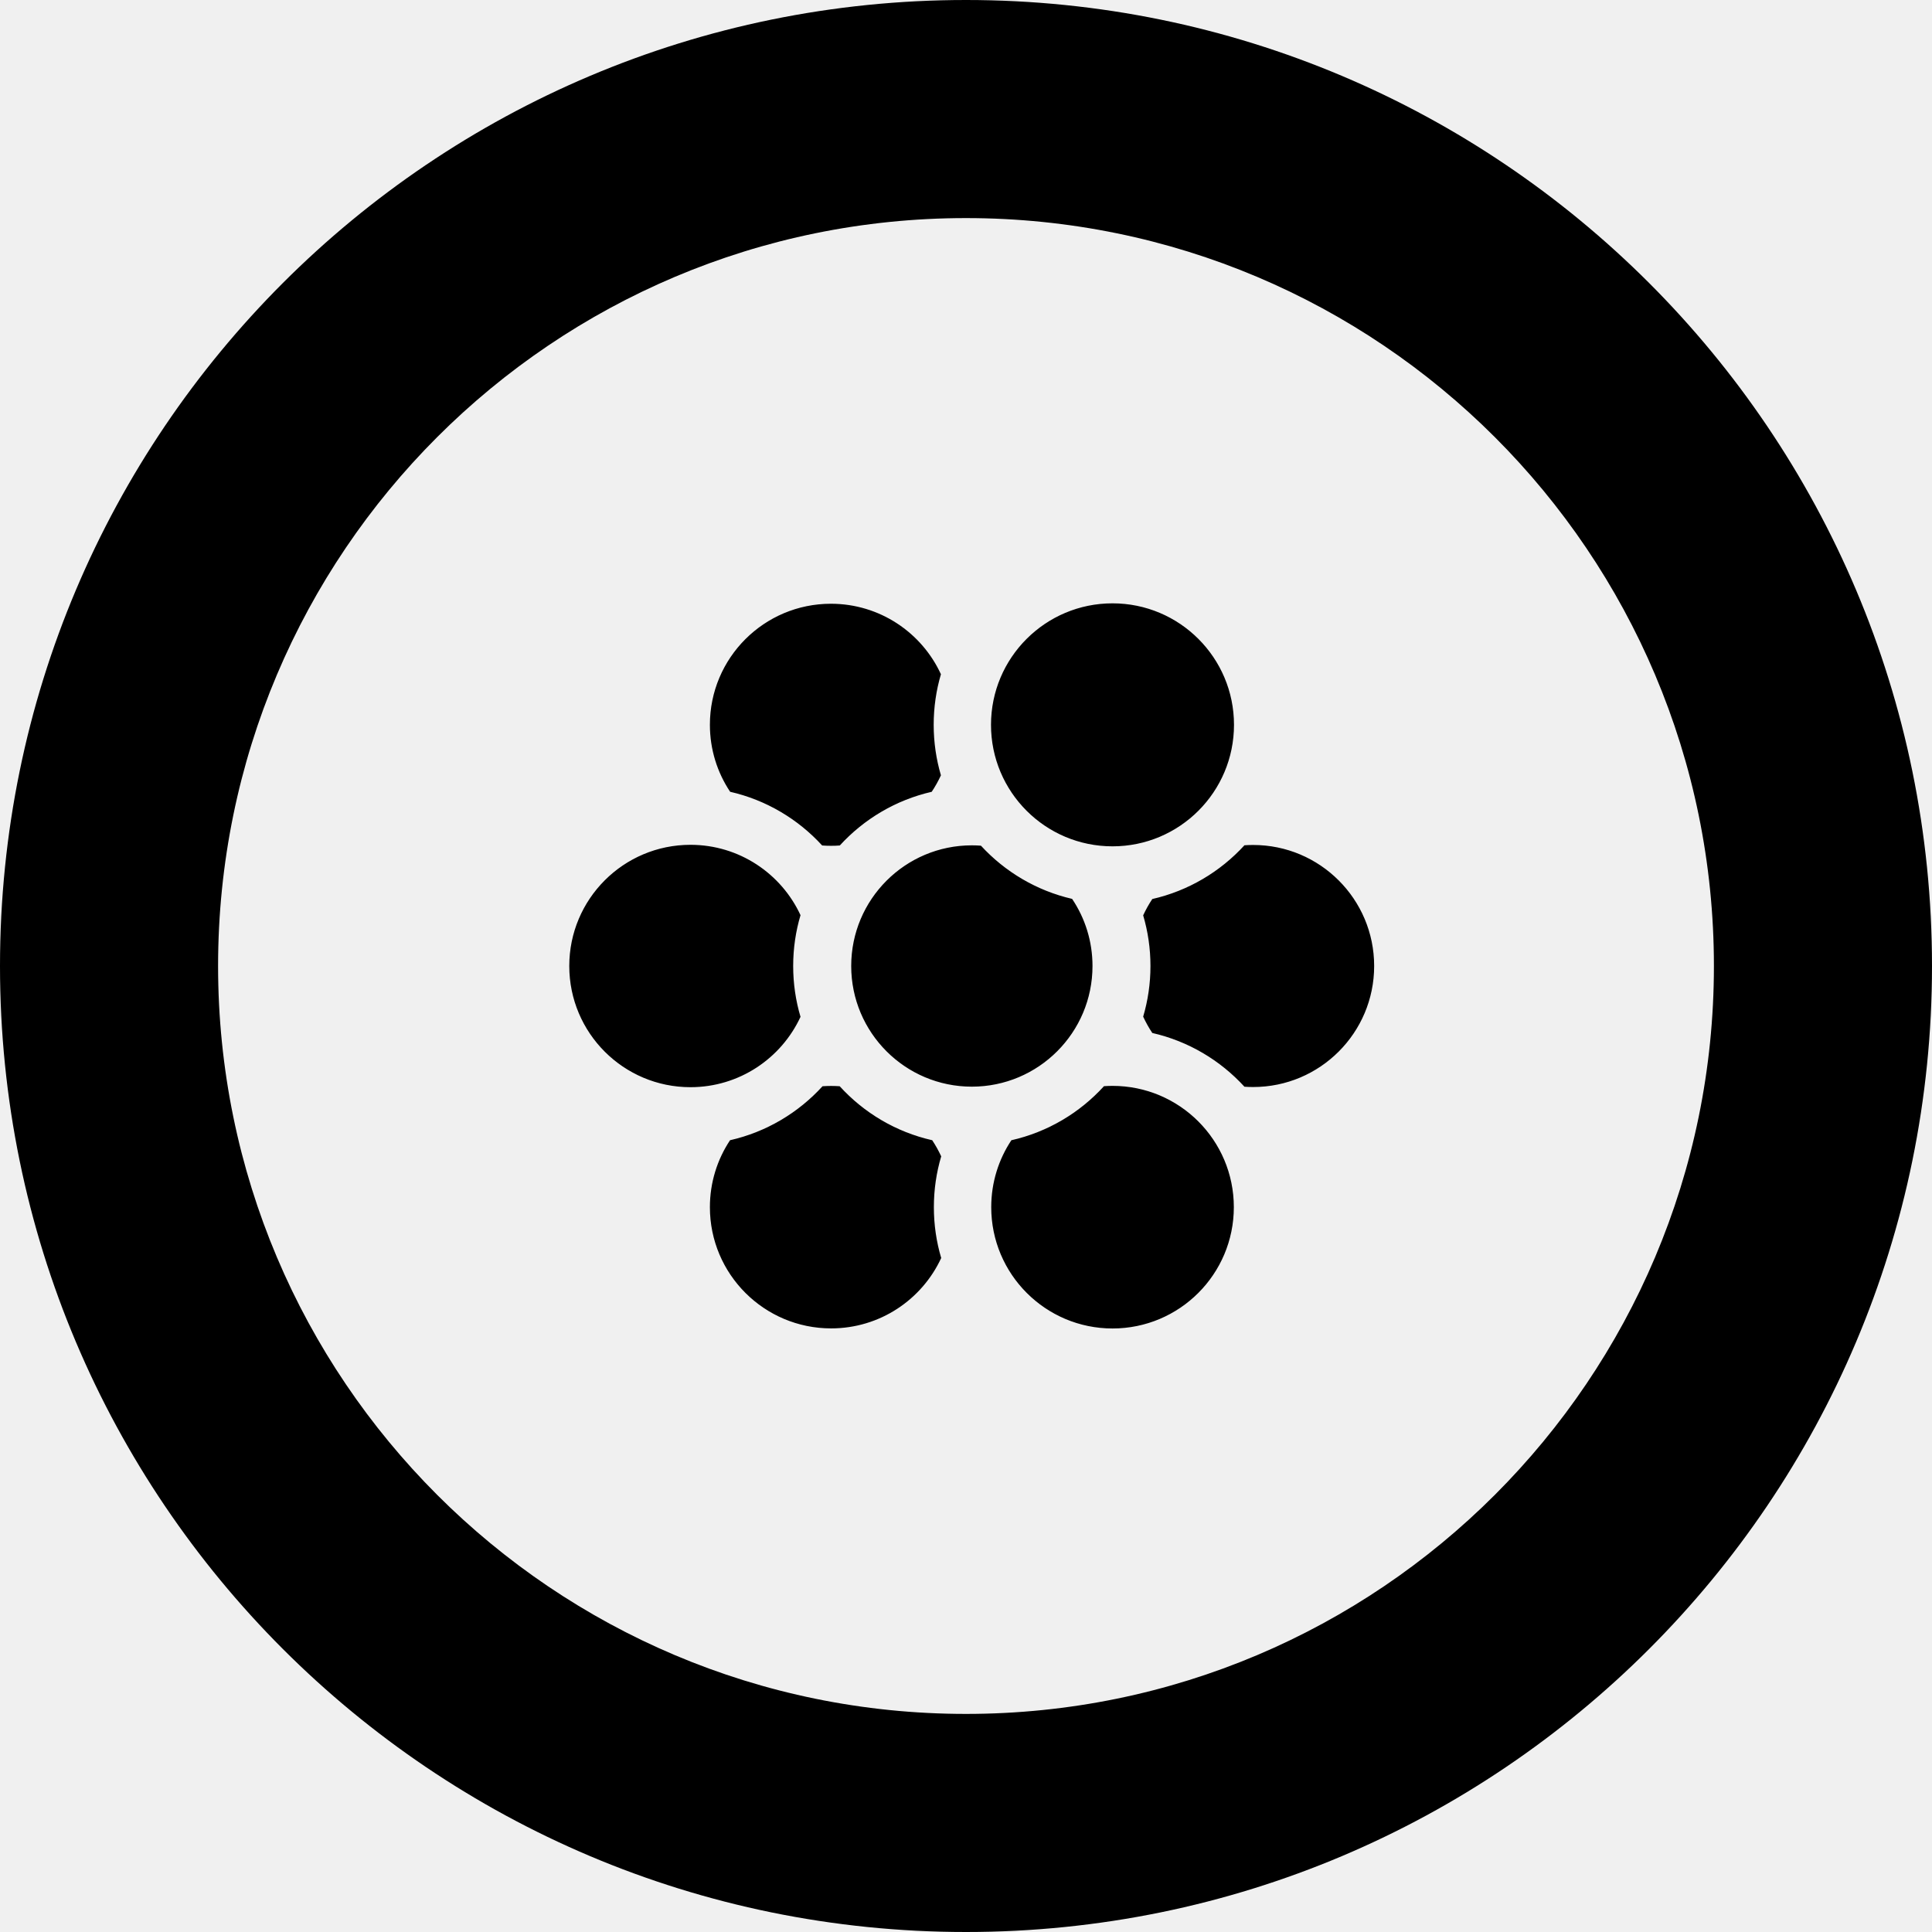
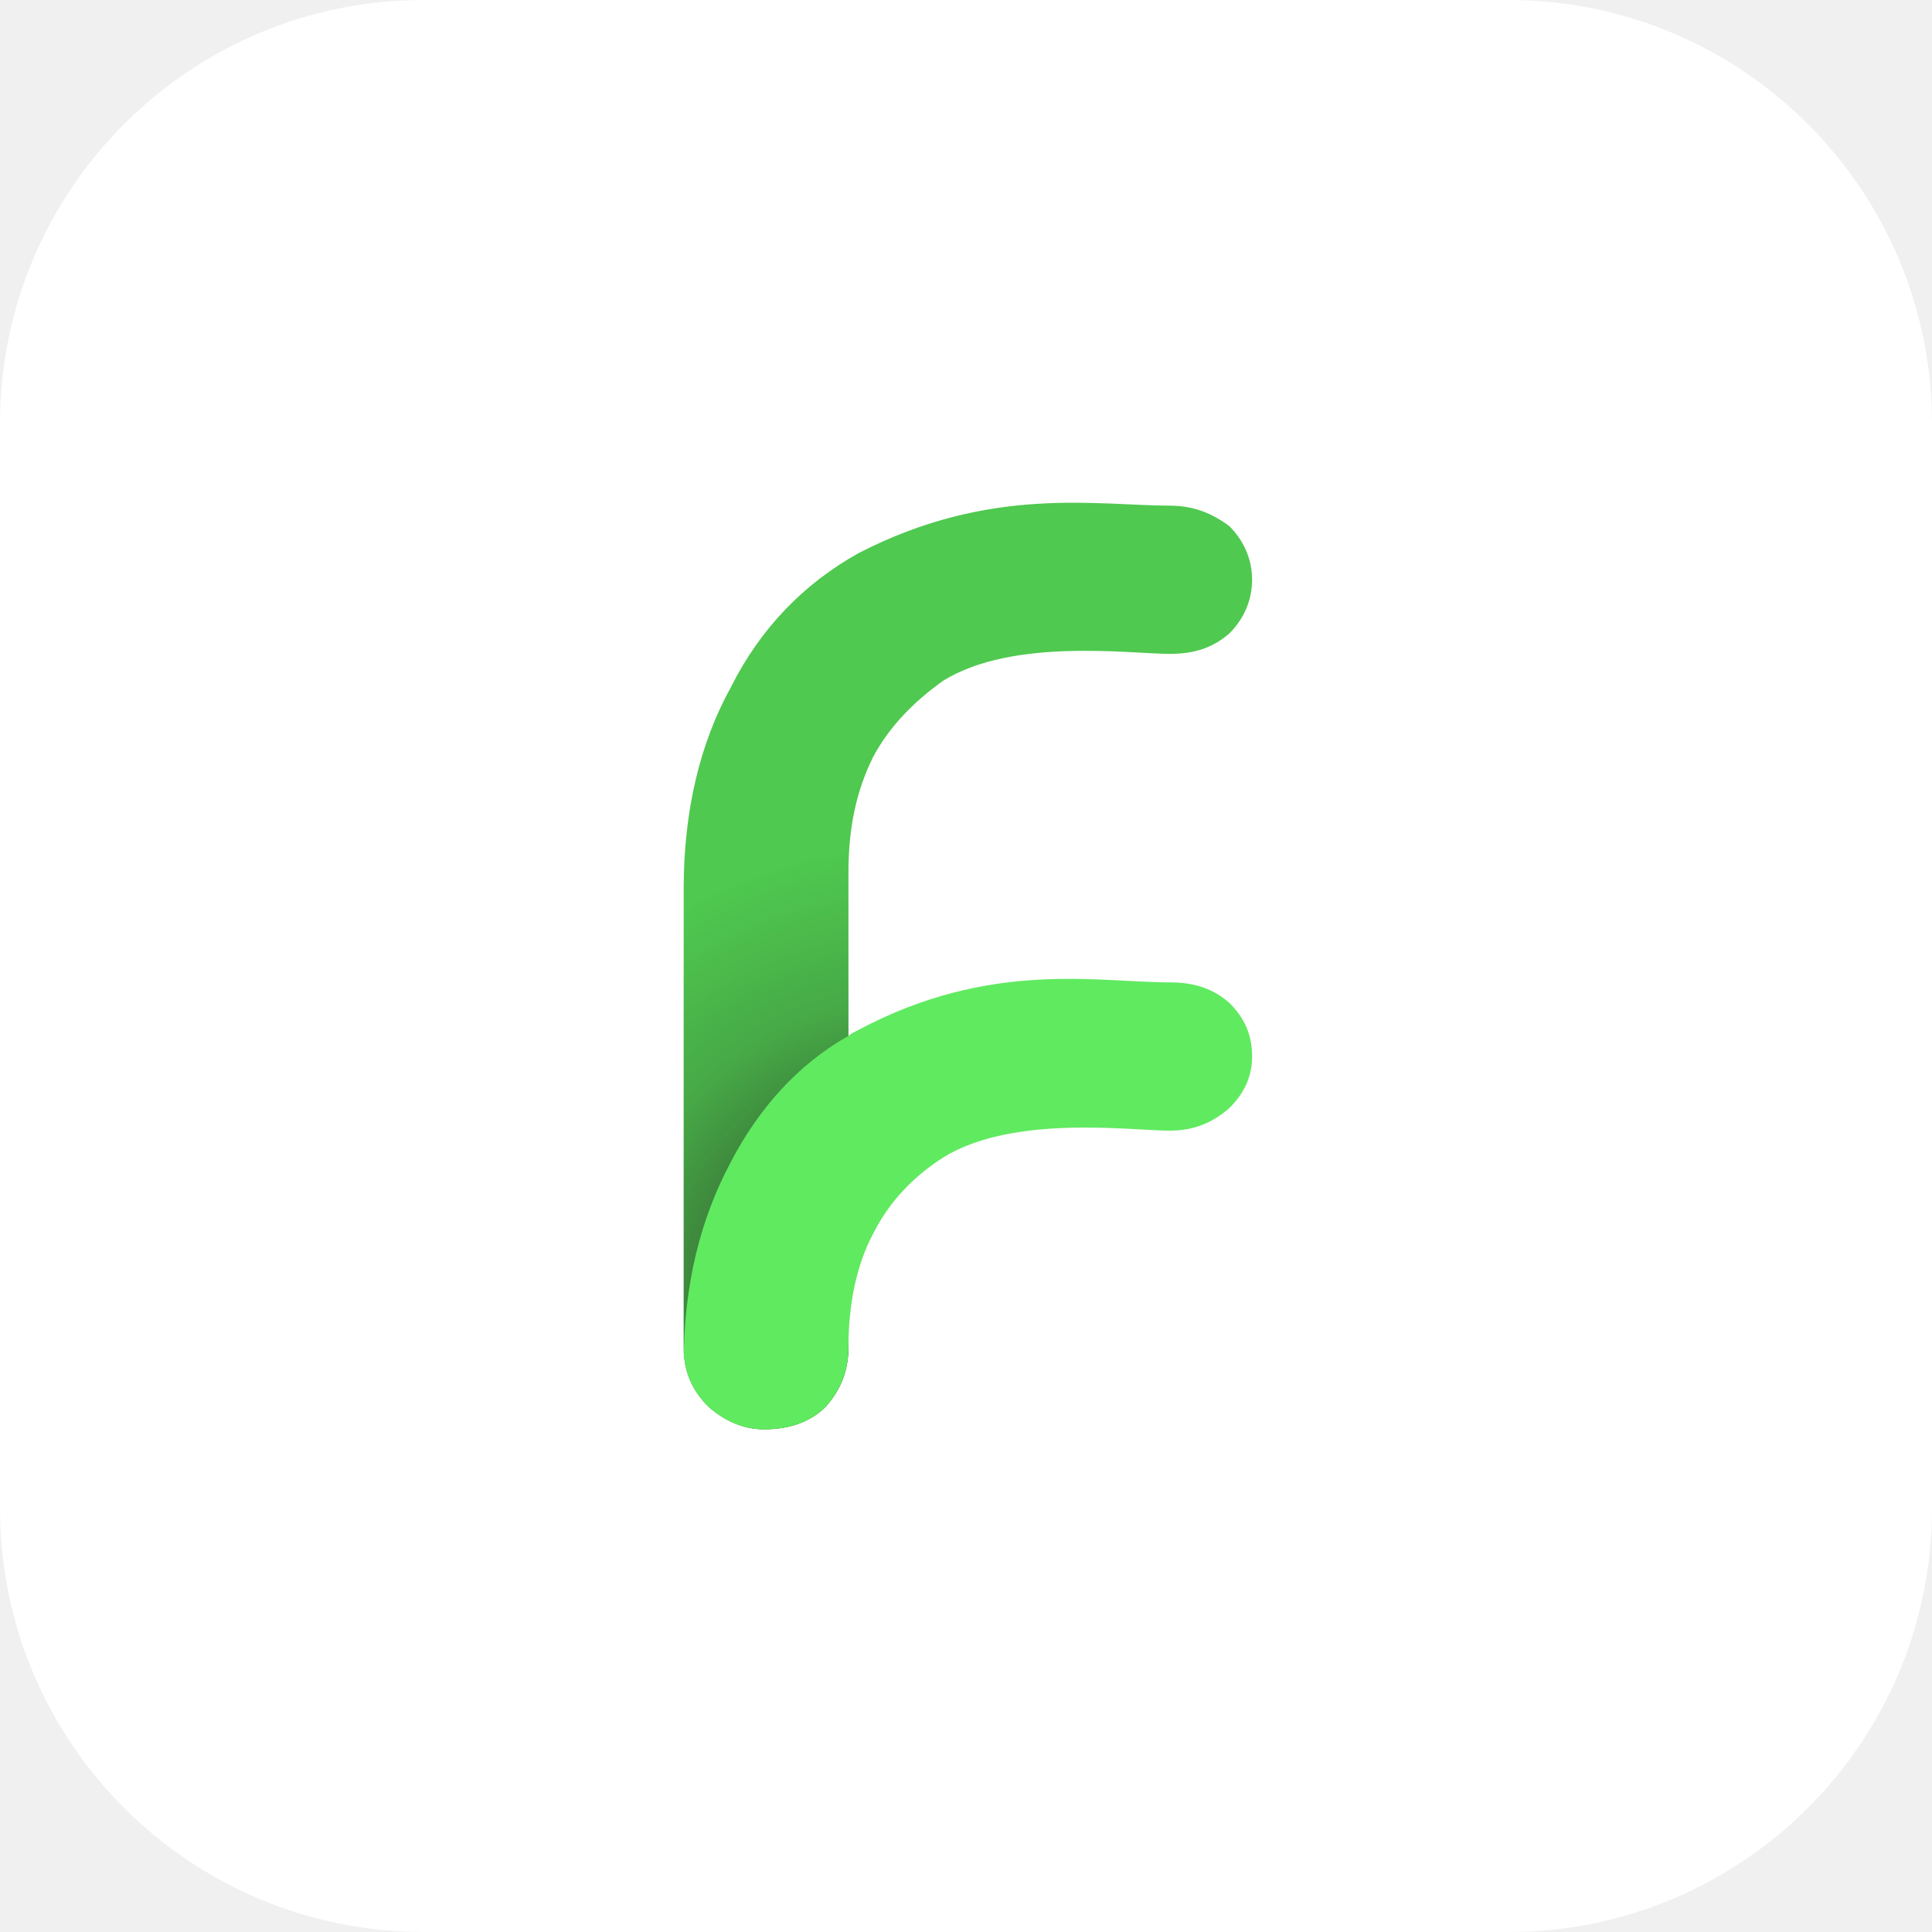
- <svg xmlns="http://www.w3.org/2000/svg" width="84" height="84" viewBox="0 0 84 84" fill="none">
-   <path fill-rule="evenodd" clip-rule="evenodd" d="M84 42C84 65.196 65.196 84 42 84C18.804 84 0 65.196 0 42C0 18.804 18.804 0 42 0C65.196 0 84 18.804 84 42ZM9.482 42C9.482 59.959 24.041 74.518 42 74.518C59.959 74.518 74.518 59.959 74.518 42C74.518 24.041 59.959 9.482 42 9.482C24.041 9.482 9.482 24.041 9.482 42ZM48.37 26.232C51.287 26.232 53.652 28.597 53.652 31.514C53.652 34.432 51.287 36.797 48.37 36.797C45.452 36.797 43.087 34.432 43.087 31.514C43.087 28.597 45.452 26.232 48.37 26.232ZM42.254 36.754C42.388 36.754 42.52 36.759 42.65 36.769C43.691 37.901 45.064 38.724 46.614 39.082C47.174 39.916 47.5 40.92 47.5 42C47.5 44.897 45.151 47.246 42.254 47.246C39.357 47.246 37.009 44.897 37.009 42C37.009 39.103 39.357 36.754 42.254 36.754ZM34.805 39.79C34.597 40.49 34.486 41.232 34.486 42C34.486 42.768 34.597 43.51 34.805 44.21C33.969 46.016 32.141 47.269 30.02 47.269C27.11 47.269 24.751 44.91 24.751 42C24.751 39.09 27.11 36.731 30.02 36.731C32.141 36.731 33.969 37.984 34.805 39.79ZM53.645 52.486C53.645 49.573 51.283 47.212 48.371 47.212C48.246 47.212 48.122 47.217 47.999 47.225C46.947 48.382 45.551 49.219 43.972 49.576C43.419 50.41 43.097 51.41 43.097 52.486C43.097 55.398 45.458 57.76 48.371 57.76C51.283 57.76 53.645 55.398 53.645 52.486ZM59.746 42C59.746 39.094 57.39 36.738 54.484 36.738C54.357 36.738 54.231 36.742 54.106 36.751C53.057 37.899 51.669 38.731 50.1 39.088C49.95 39.313 49.817 39.55 49.703 39.798C49.909 40.496 50.02 41.235 50.02 42C50.02 42.765 49.909 43.504 49.703 44.202C49.817 44.45 49.95 44.687 50.1 44.912C51.669 45.269 53.057 46.101 54.106 47.249C54.231 47.258 54.357 47.262 54.484 47.262C57.39 47.262 59.746 44.906 59.746 42ZM40.922 50.276C40.714 50.976 40.603 51.718 40.603 52.486C40.603 53.254 40.714 53.996 40.922 54.696C40.086 56.503 38.257 57.756 36.136 57.756C33.225 57.756 30.865 55.397 30.865 52.486C30.865 51.41 31.188 50.409 31.741 49.575C33.317 49.218 34.711 48.382 35.762 47.228C35.886 47.22 36.01 47.215 36.136 47.215C36.261 47.215 36.386 47.22 36.509 47.228C37.56 48.383 38.954 49.219 40.531 49.575C40.678 49.798 40.809 50.032 40.922 50.276ZM40.509 34.426C40.661 34.199 40.795 33.959 40.91 33.709C40.705 33.013 40.595 32.275 40.595 31.512C40.595 30.749 40.705 30.011 40.91 29.315C40.078 27.506 38.249 26.25 36.127 26.25C33.221 26.25 30.865 28.606 30.865 31.512C30.865 32.589 31.189 33.591 31.745 34.425C33.312 34.783 34.698 35.614 35.746 36.76C35.872 36.77 35.999 36.774 36.127 36.774C36.192 36.774 36.256 36.773 36.32 36.771C36.385 36.768 36.449 36.765 36.513 36.76C37.56 35.615 38.944 34.784 40.509 34.426Z" fill="black" style="fill:black;fill:black;fill-opacity:1;" />
+ <svg xmlns="http://www.w3.org/2000/svg" id="Layer_2" viewBox="0 0 511 511">
+   <defs>
+     <style>
+       .cls-1 {
+         fill: none;
+       }
+ 
+       .cls-2 {
+         fill: #4fc94f;
+       }
+ 
+       .cls-3 {
+         fill: url(#radial-gradient);
+       }
+ 
+       .cls-4 {
+         fill: #fff;
+       }
+ 
+       .cls-5 {
+         fill: #60ea60;
+       }
+ 
+       .cls-6 {
+         clip-path: url(#clippath);
+       }
+     </style>
+     <clipPath id="clippath">
+       <path class="cls-1" d="M325.18,139.19c-4.36-3.27-9.26-5.45-15.79-5.45-19.07,0-47.4-5.44-82.25,12.53-14.71,8.18-26.14,20.16-33.78,35.41-8.17,14.71-12.53,32.67-12.53,53.38v121.19c0,6.54,2.18,11.45,6.54,15.8,4.35,3.82,9.26,6,14.7,6,7.08,0,12.53-2.18,16.34-6,3.82-4.35,6-9.26,6-15.8v-125.55c0-11.98,2.18-21.78,6.54-30.51,4.36-8.17,10.9-14.71,18.52-20.15,18.52-11.45,49.57-7.09,59.92-7.09,6.53,0,11.44-1.64,15.79-5.44,3.81-3.82,5.99-8.72,5.99-14.16s-2.18-10.35-5.99-14.16Z" />
+     </clipPath>
+     <radialGradient id="radial-gradient" cx="241.75" cy="344.63" fx="241.75" fy="344.63" r="120.77" gradientUnits="userSpaceOnUse">
+       <stop offset="0" stop-color="#221f20" />
+       <stop offset=".2" stop-color="#221f20" stop-opacity=".71" />
+       <stop offset=".66" stop-color="#221f20" stop-opacity=".19" />
+       <stop offset="1" stop-color="#221f20" stop-opacity="0" />
+     </radialGradient>
+   </defs>
+   <g id="Layer_1-2" data-name="Layer_1">
+     <rect class="cls-4" y="0" width="511" height="511" rx="112.07" ry="112.07" />
+     <g>
+       <path class="cls-2" d="M325.18,139.19c-4.36-3.27-9.26-5.45-15.79-5.45-19.07,0-47.4-5.44-82.25,12.53-14.71,8.18-26.14,20.16-33.78,35.41-8.17,14.71-12.53,32.67-12.53,53.38v121.19c0,6.54,2.18,11.45,6.54,15.8,4.35,3.82,9.26,6,14.7,6,7.08,0,12.53-2.18,16.34-6,3.82-4.35,6-9.26,6-15.8v-125.55c0-11.98,2.18-21.78,6.54-30.51,4.36-8.17,10.9-14.71,18.52-20.15,18.52-11.45,49.57-7.09,59.92-7.09,6.53,0,11.44-1.64,15.79-5.44,3.81-3.82,5.99-8.72,5.99-14.16s-2.18-10.35-5.99-14.16Z" />
+       <g class="cls-6">
+         <circle class="cls-3" cx="241.75" cy="344.63" r="120.77" />
+       </g>
+       <path class="cls-5" d="M325.18,265.28c-4.36-3.82-9.26-5.45-15.79-5.45-19.07,0-47.4-6-82.25,12.53-1.09.55-2.18,1.09-2.73,1.64-13.62,7.62-23.96,19.6-31.05,33.22-8.17,15.25-12.53,32.69-12.53,53.39v-4.36c0,6.54,2.18,11.45,6.54,15.8,4.35,3.82,9.26,6,14.7,6,7.08,0,12.53-2.18,16.34-6,3.82-4.35,6-9.26,6-15.8h0c0-11.44,2.18-21.8,6.54-29.96,4.36-8.71,10.9-15.25,18.52-20.15,18.52-11.45,49.57-7.09,59.92-7.09,6.53,0,11.44-2.18,15.79-6,3.81-3.8,5.99-8.17,5.99-13.62,0-5.98-2.18-10.35-5.99-14.15Z" />
+     </g>
+   </g>
</svg>
